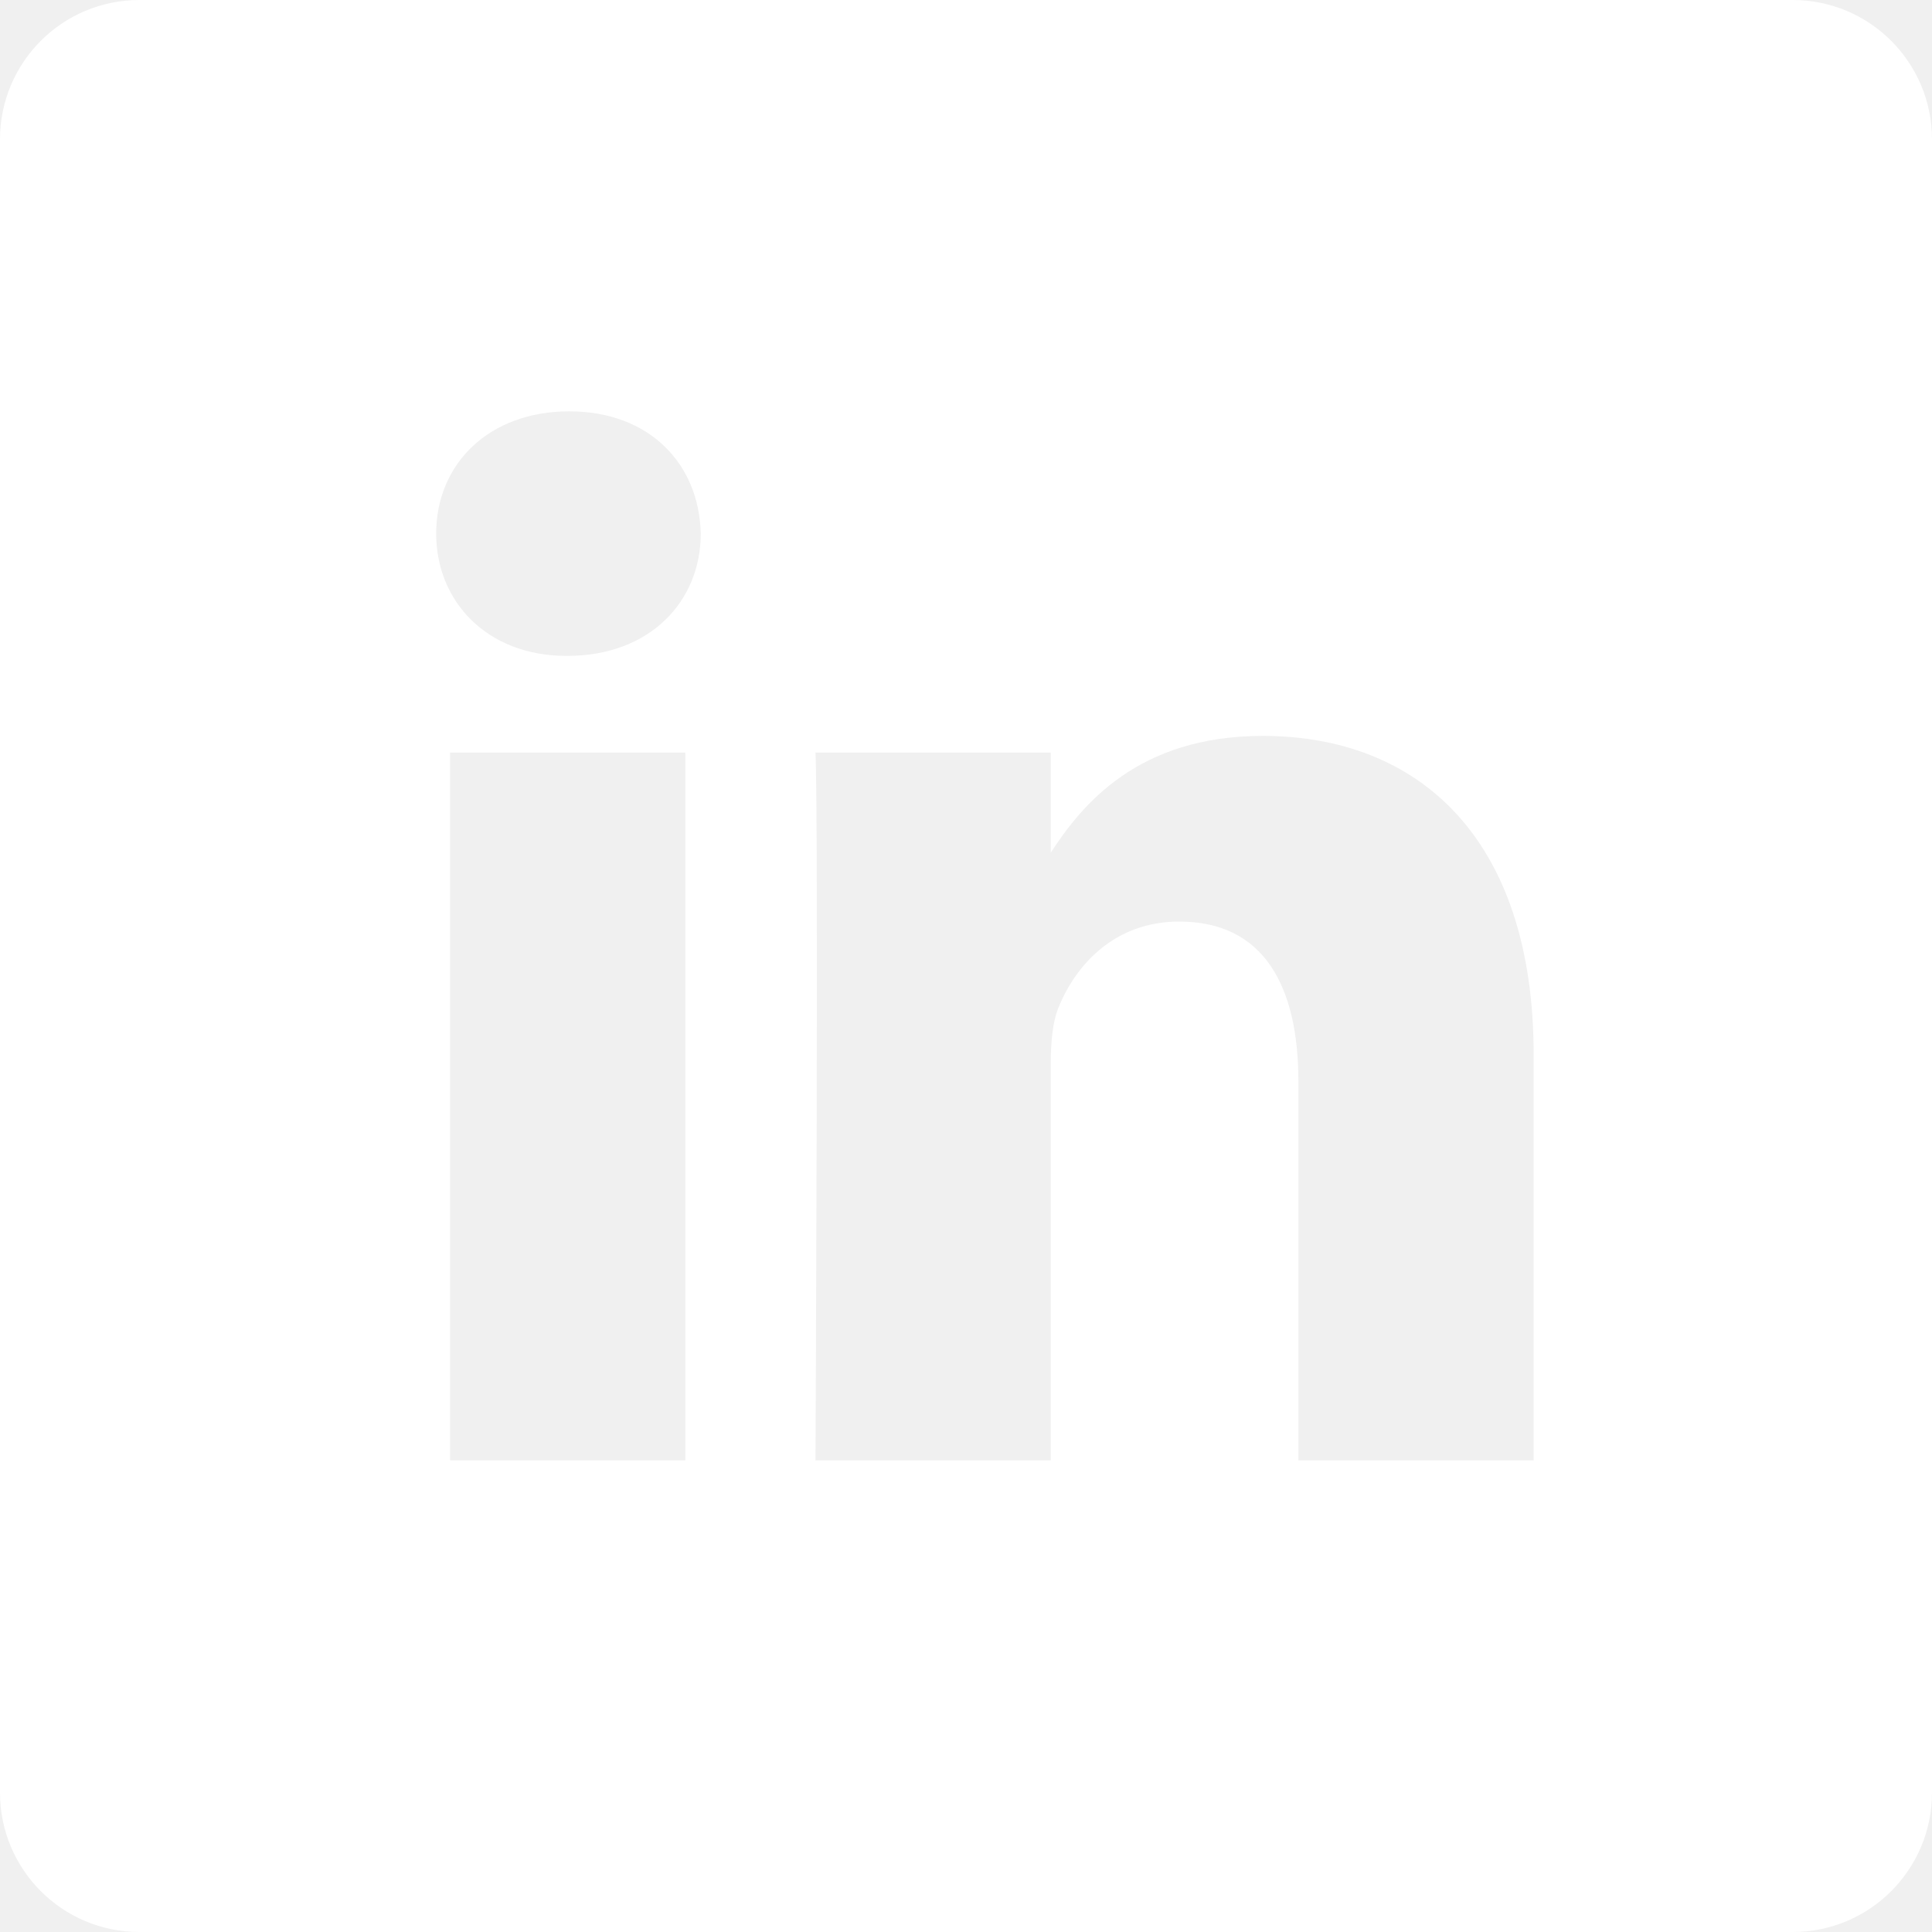
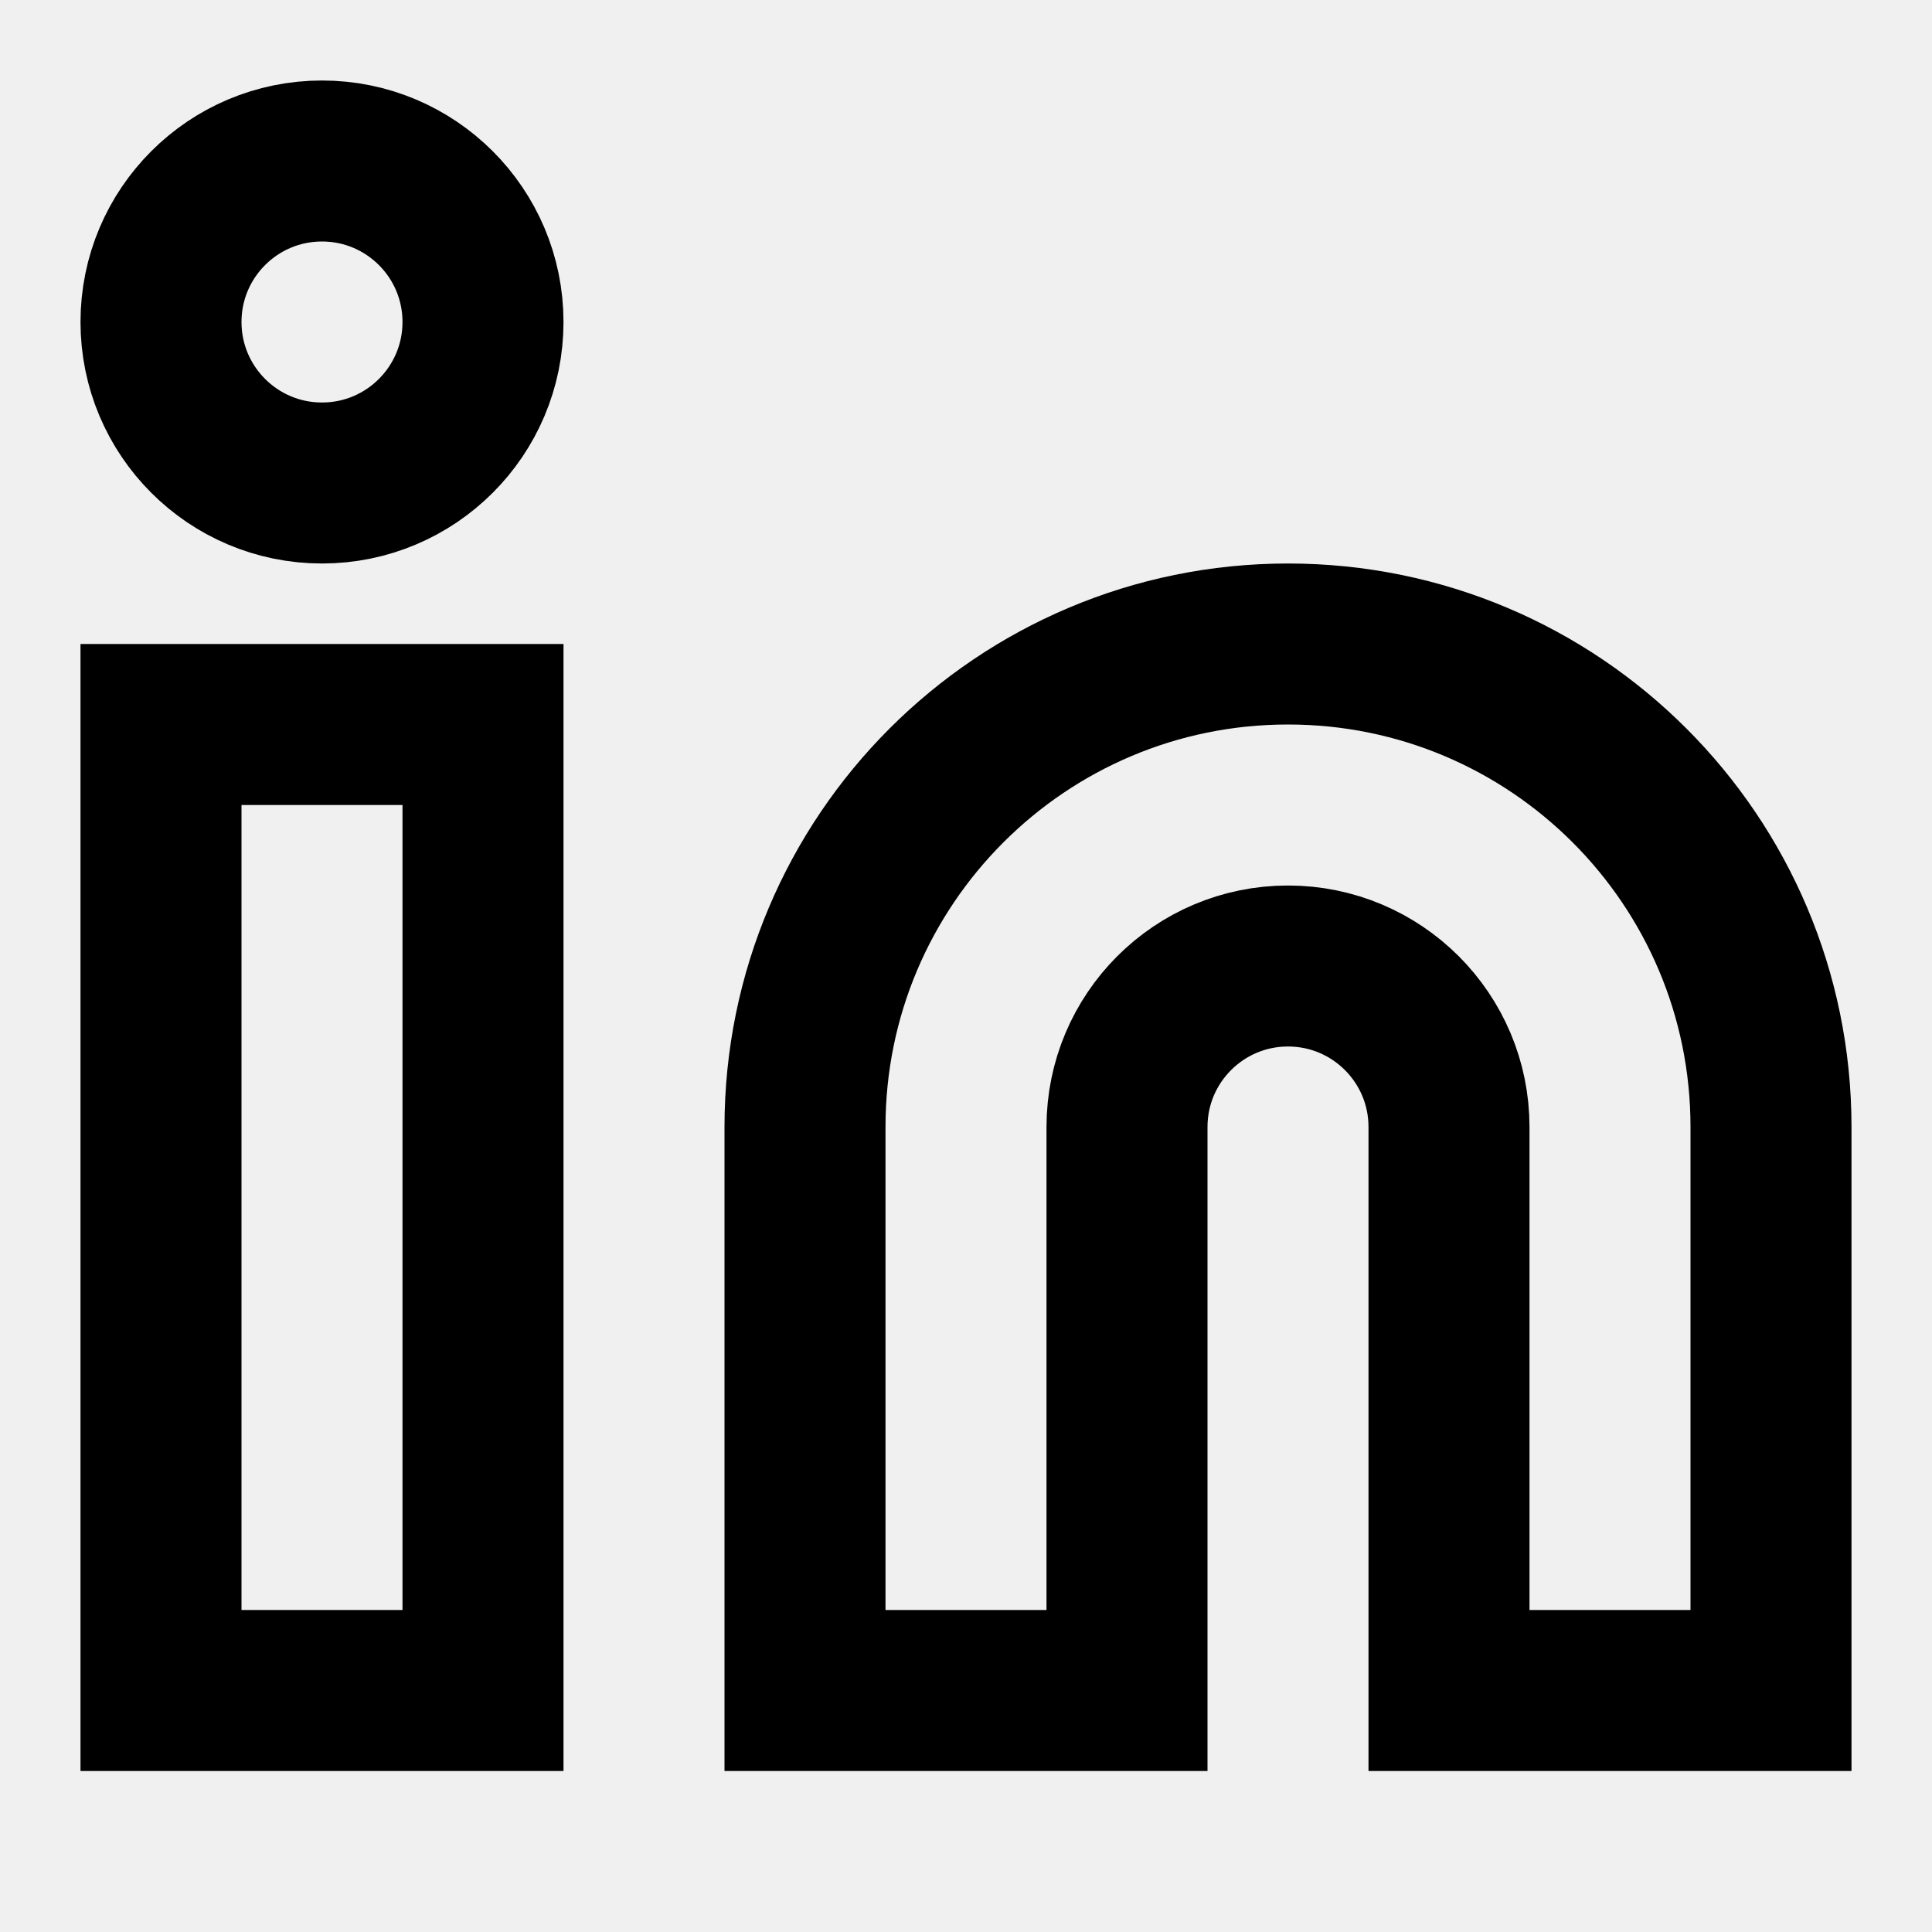
- <svg xmlns="http://www.w3.org/2000/svg" width="21" height="21" viewBox="0 0 21 21" fill="none">
-   <path d="M19.485 0H1.515C0.678 0 0 0.678 0 1.515V19.485C0 20.322 0.678 21 1.515 21H19.485C20.322 21 21 20.322 21 19.485V1.515C21 0.678 20.322 0 19.485 0V0ZM7.449 15.873H4.892V8.18H7.449V15.873ZM6.17 7.129H6.154C5.295 7.129 4.741 6.538 4.741 5.8C4.741 5.045 5.312 4.471 6.187 4.471C7.062 4.471 7.6 5.045 7.617 5.8C7.617 6.538 7.062 7.129 6.17 7.129ZM16.67 15.873H14.113V11.757C14.113 10.723 13.742 10.017 12.817 10.017C12.111 10.017 11.69 10.493 11.505 10.953C11.438 11.117 11.421 11.347 11.421 11.577V15.873H8.864C8.864 15.873 8.898 8.901 8.864 8.18H11.421V9.269C11.761 8.745 12.369 7.999 13.726 7.999C15.408 7.999 16.67 9.099 16.67 11.462V15.873Z" fill="white" />
+ <svg xmlns="http://www.w3.org/2000/svg" width="24" height="24" viewBox="0 0 24 24" fill="none">
+   <path d="M16 8a6 6 0 0 1 6 6v7h-4v-7a2 2 0 0 0-2-2 2 2 0 0 0-2 2v7h-4v-7a6 6 0 0 1 6-6z" stroke="currentColor" stroke-width="2" />
+   <rect x="2" y="9" width="4" height="12" stroke="currentColor" stroke-width="2" />
+   <circle cx="4" cy="4" r="2" stroke="currentColor" stroke-width="2" />
</svg>
